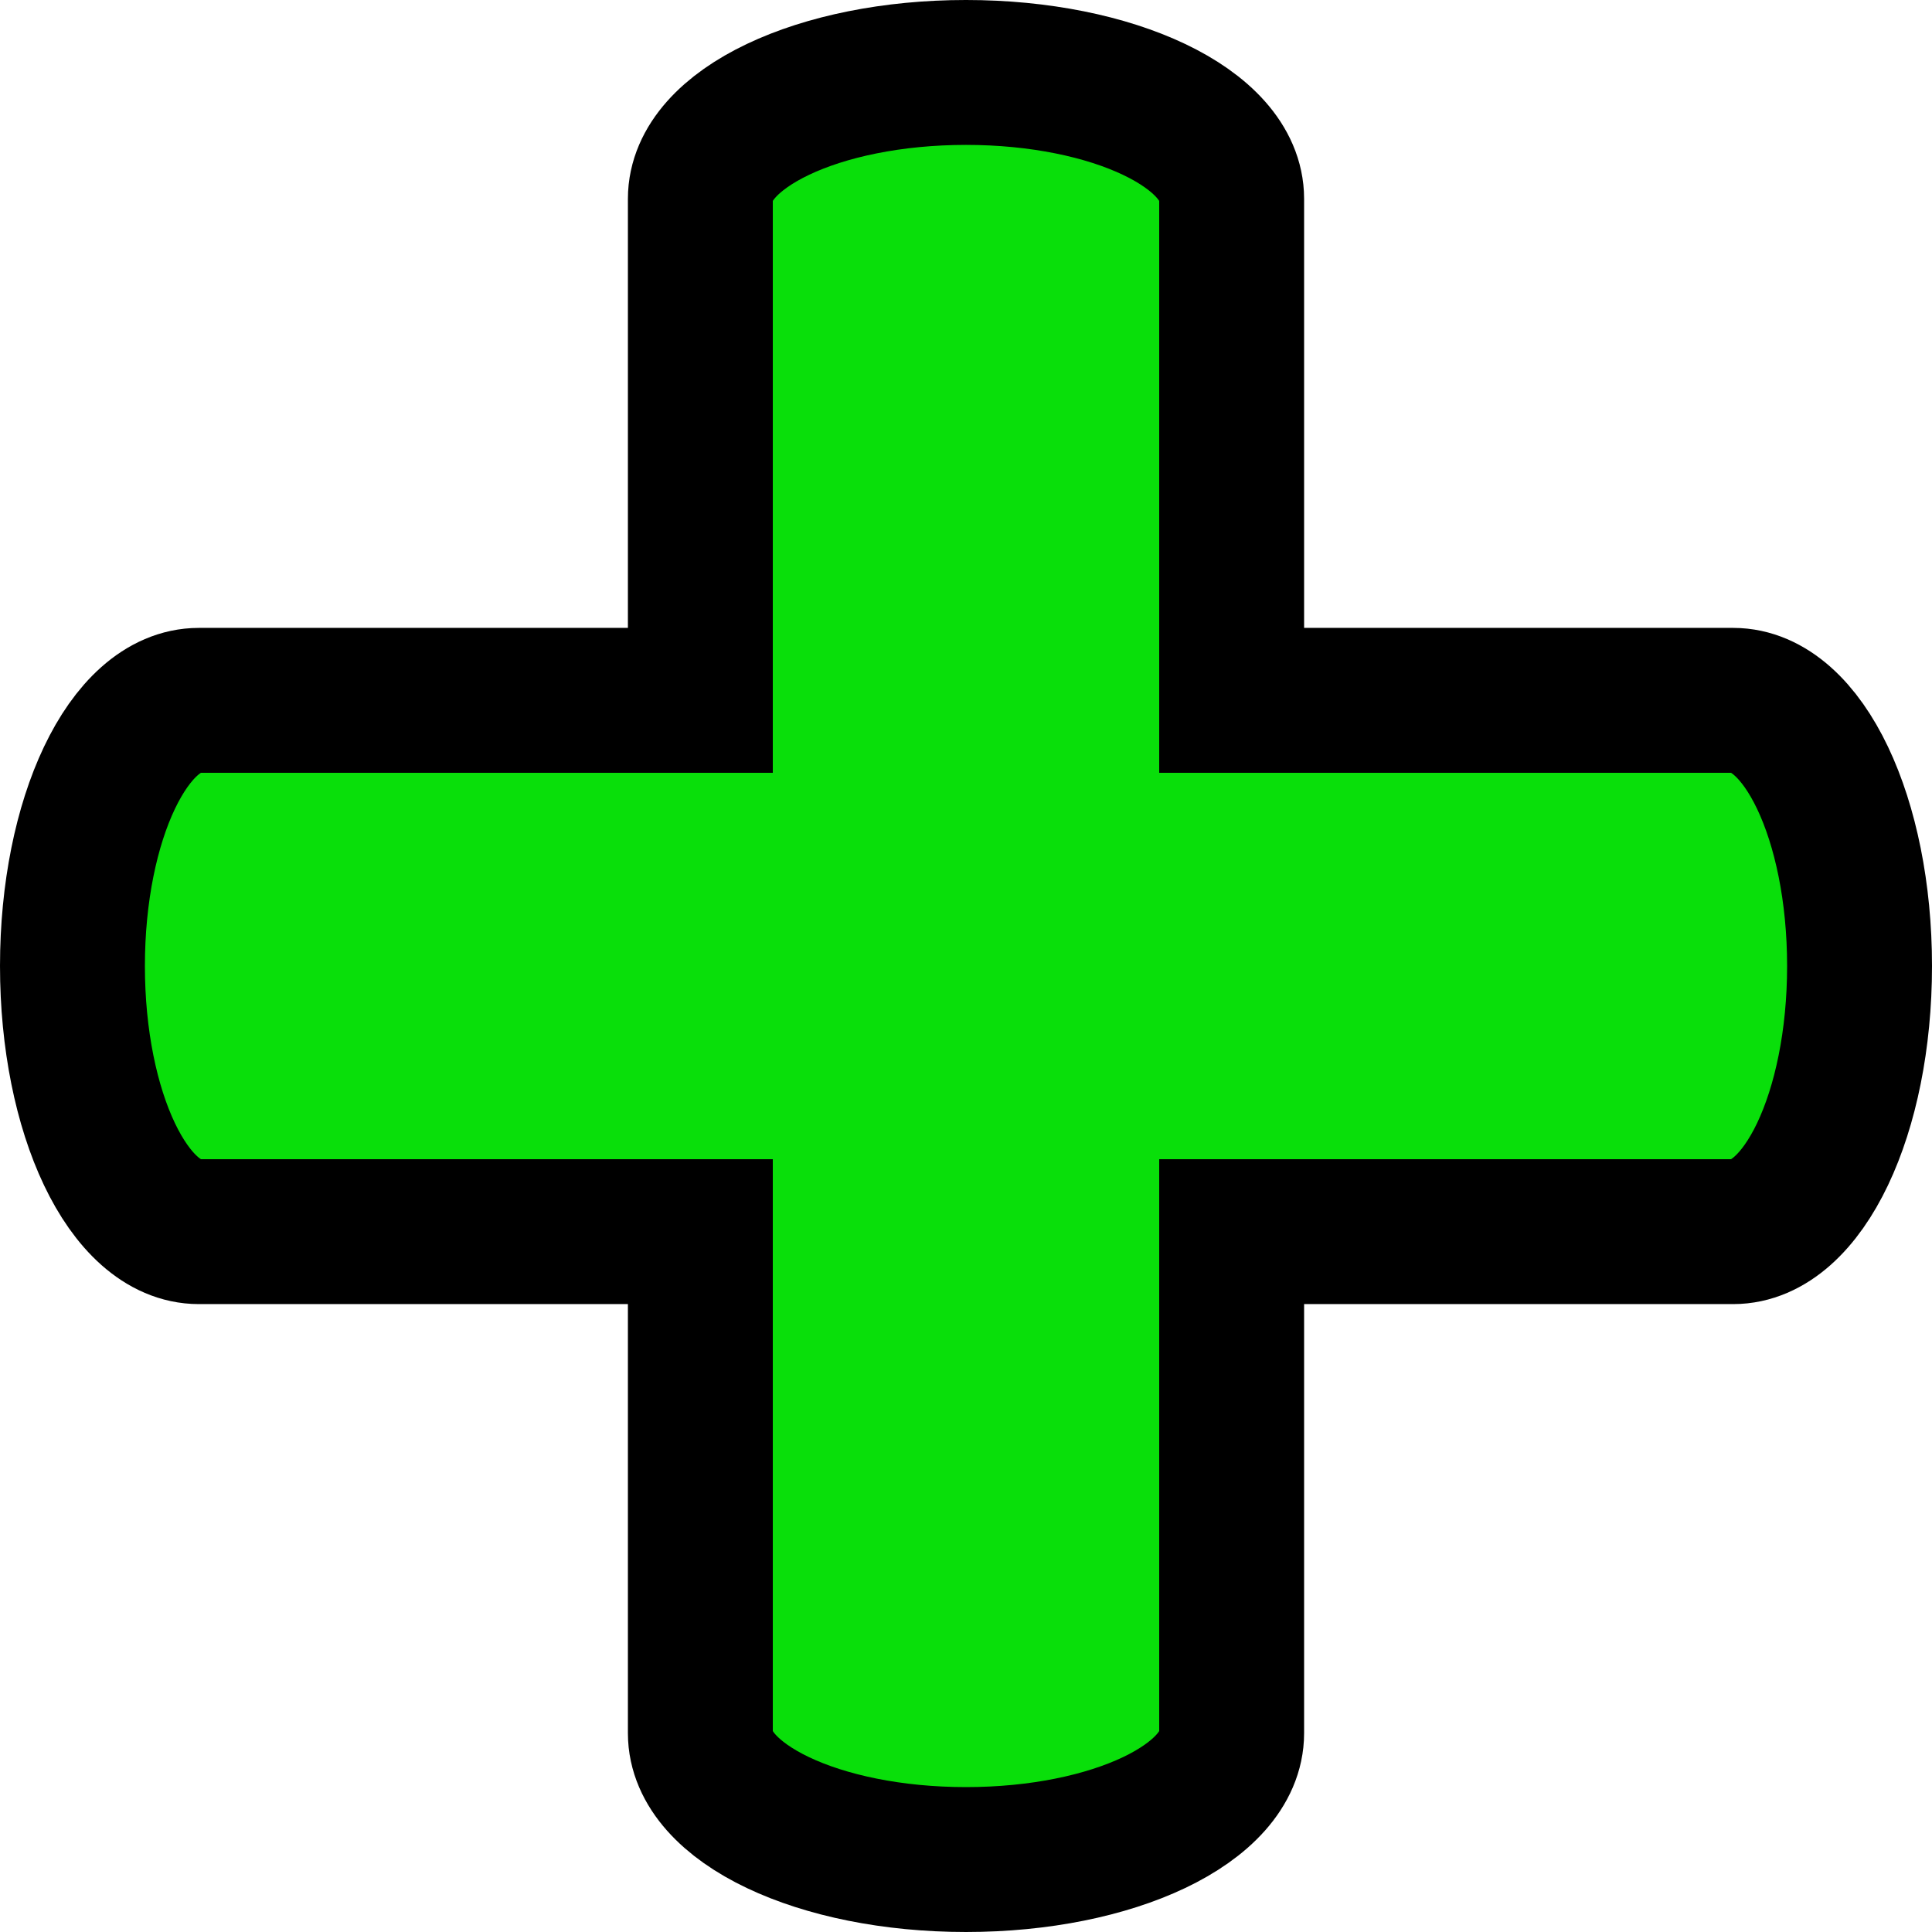
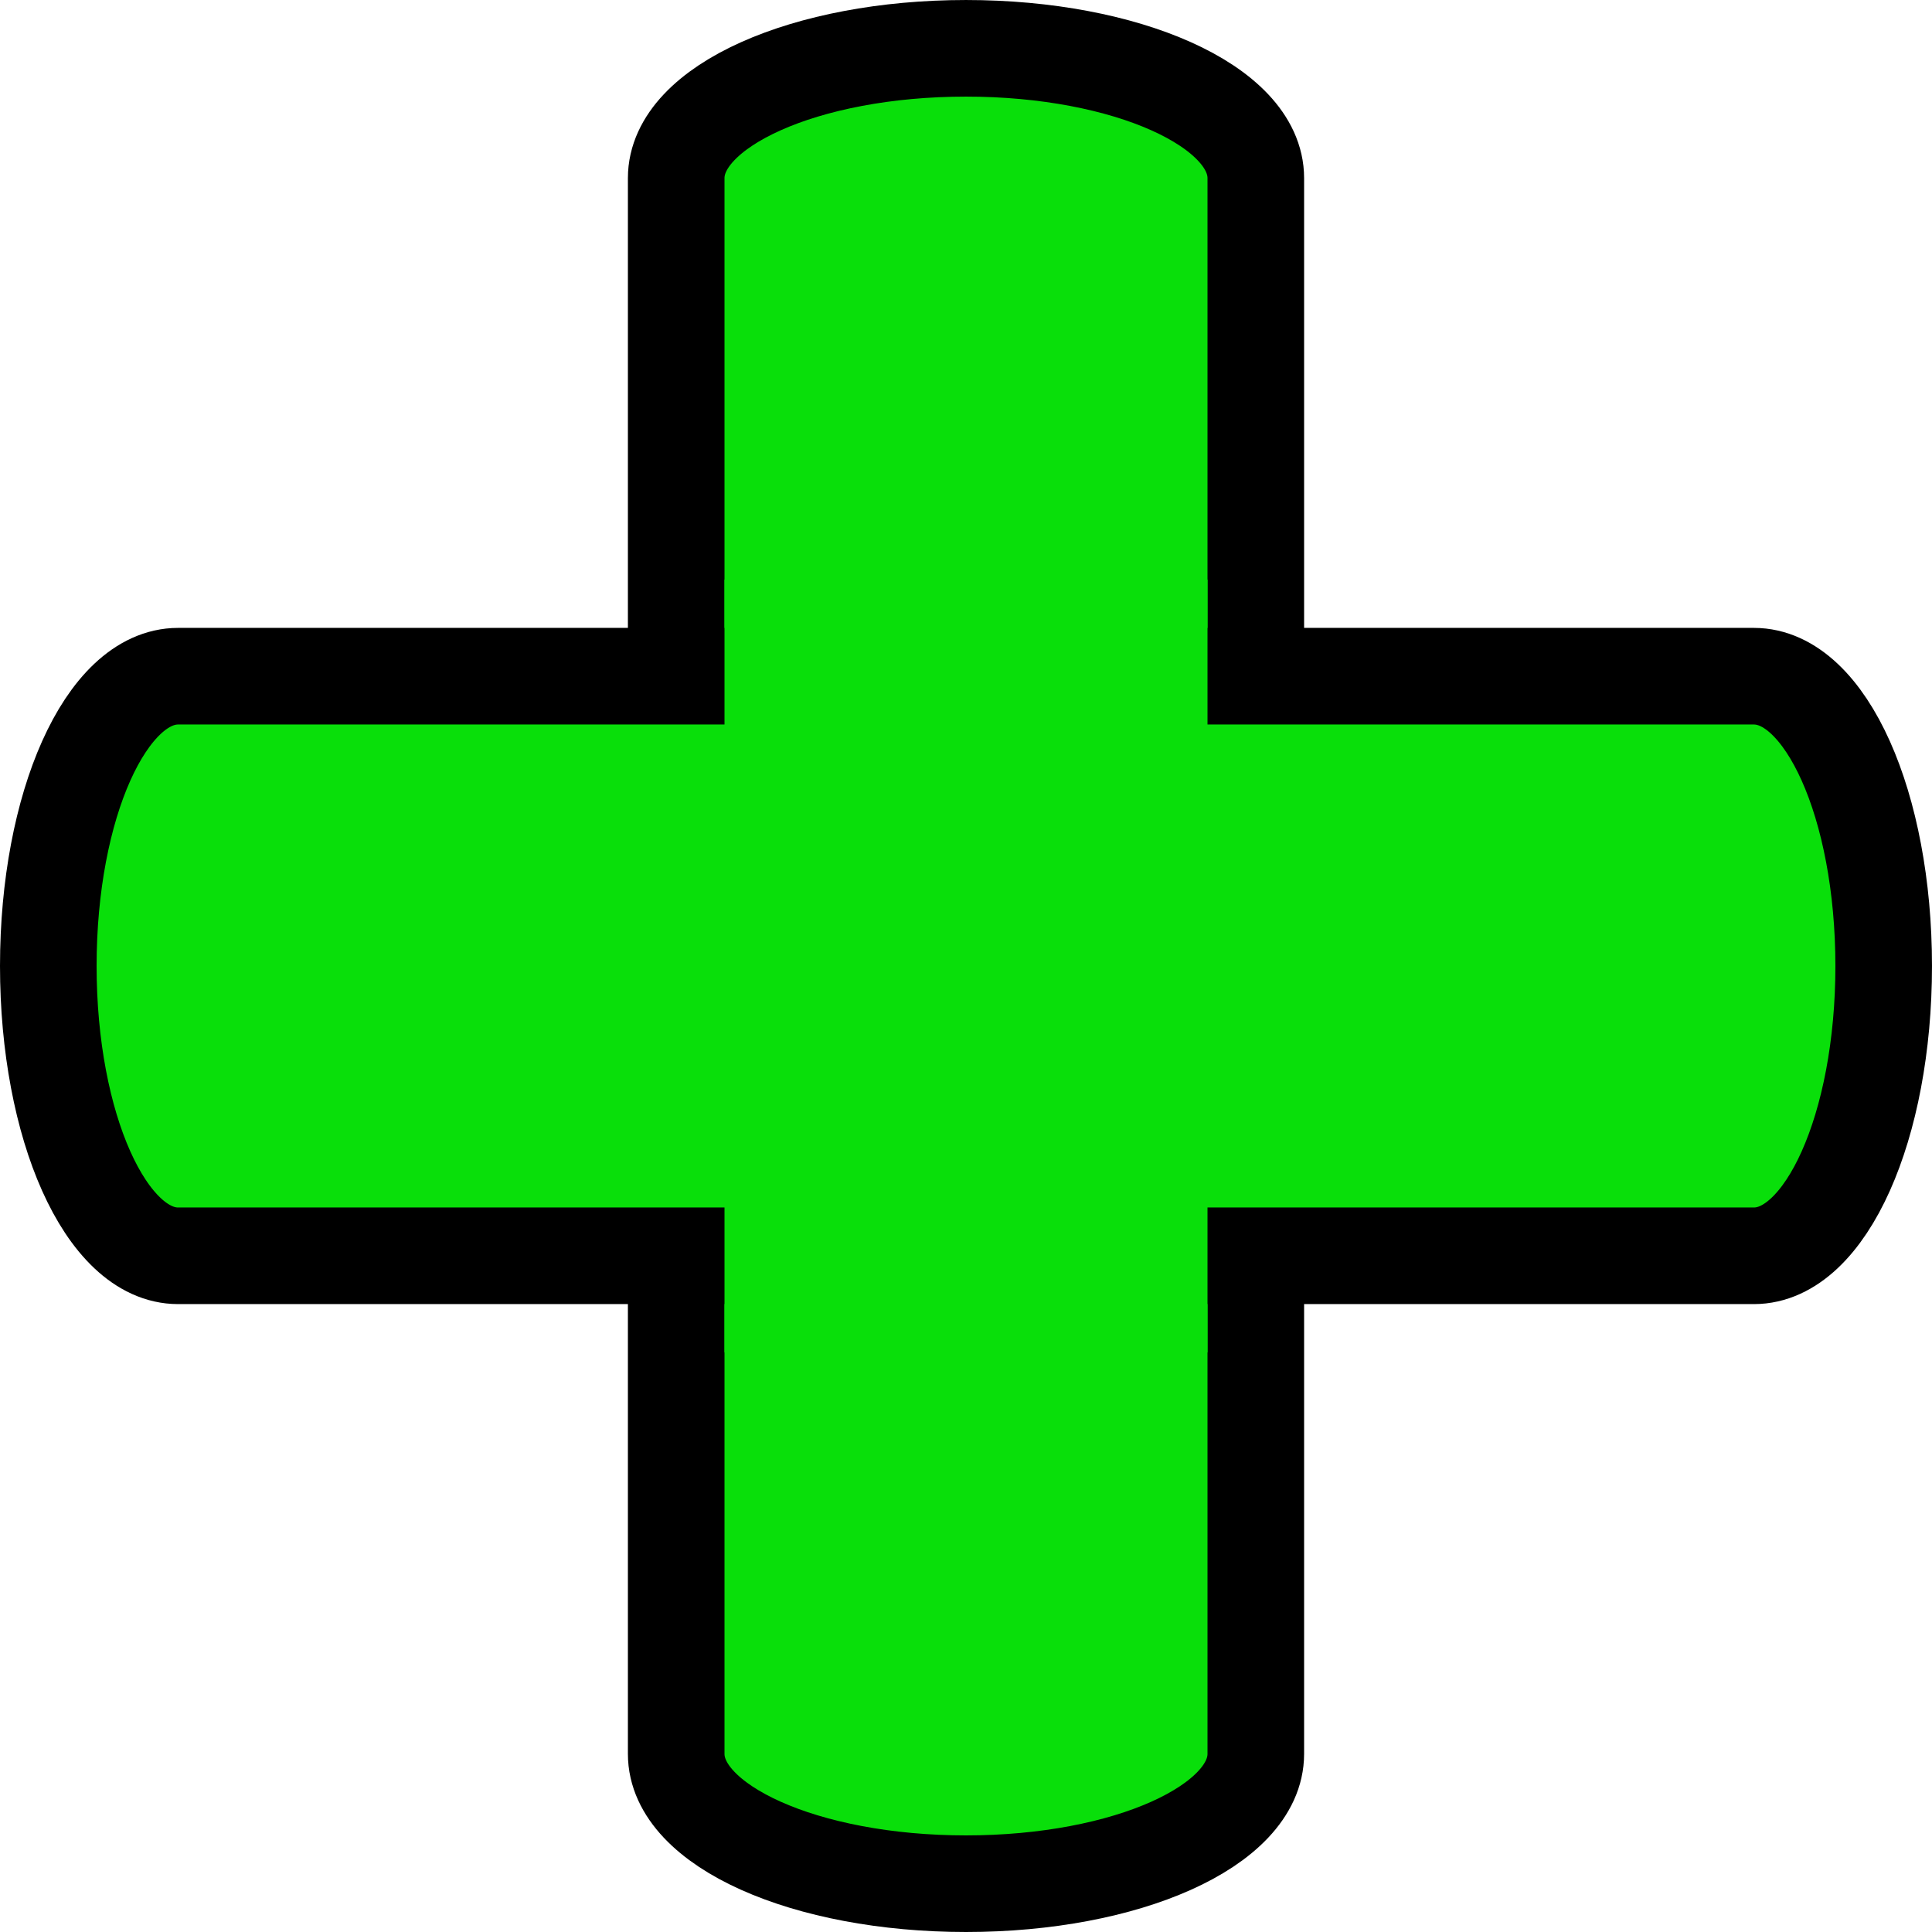
<svg xmlns="http://www.w3.org/2000/svg" width="200" height="200" id="svg5053" version="1.1">
  <defs id="defs5055" />
  <g id="layer1" transform="translate(-342.8438,-323.7812)">
-     <path style="fill:#09df0a;fill-opacity:1;stroke:#000000;stroke-width:15;stroke-linecap:butt;stroke-miterlimit:4;stroke-opacity:1;stroke-dasharray:none;stroke-dashoffset:0" d="m 470.344,344.362 0,158.838 c 0,7.247 -12.265,13.081 -27.5,13.081 -15.235,0 -27.5,-5.834 -27.5,-13.081 l 0,-158.838 c 0,-7.247 12.265,-13.081 27.5,-13.081 15.235,0 27.5,5.834 27.5,13.081 z" id="rect3755-4-3" />
-     <path style="fill:#09df0a;fill-opacity:1;stroke:#000000;stroke-width:15;stroke-linecap:butt;stroke-miterlimit:4;stroke-opacity:1;stroke-dasharray:none;stroke-dashoffset:0" d="m 363.425,396.281 158.838,0 c 7.247,0 13.081,12.265 13.081,27.5 0,15.235 -5.834,27.5 -13.081,27.5 l -158.838,0 c -7.247,0 -13.081,-12.265 -13.081,-27.5 0,-15.235 5.834,-27.5 13.081,-27.5 z" id="rect3755-4-0" />
-     <rect style="fill:#09df0a;fill-opacity:1;stroke:#000000;stroke-width:0;stroke-linecap:butt;stroke-linejoin:miter;stroke-miterlimit:4;stroke-opacity:1;stroke-dasharray:none;stroke-dashoffset:0" id="rect5038" width="40" height="80" x="422.844" y="383.781" rx="0" ry="0" />
+     <path style="fill:#09df0a;fill-opacity:1;stroke:#000000;stroke-width:10;stroke-linecap:butt;stroke-miterlimit:4;stroke-opacity:1;stroke-dasharray:none;stroke-dashoffset:0" d="m 472.844,342.216 0,163.131 c 0,7.443 -13.38,13.434 -30,13.434 -16.62,0 -30,-5.992 -30,-13.434 l 0,-163.131 c 0,-7.443 13.38,-13.434 30,-13.434 16.62,0 30,5.992 30,13.434 z" id="rect3755-4-3" />
+     <path style="fill:#09df0a;fill-opacity:1;stroke:#000000;stroke-width:10;stroke-linecap:butt;stroke-miterlimit:4;stroke-opacity:1;stroke-dasharray:none;stroke-dashoffset:0" d="m 361.278,393.781 163.131,0 c 7.443,0 13.434,13.38 13.434,30 0,16.62 -5.992,30 -13.434,30 l -163.131,0 c -7.443,0 -13.434,-13.38 -13.434,-30 0,-16.62 5.992,-30 13.434,-30 z" id="rect3755-4-0" />
+     <rect style="fill:#09df0a;fill-opacity:1;stroke:#000000;stroke-width:0;stroke-linecap:butt;stroke-linejoin:miter;stroke-miterlimit:4;stroke-opacity:1;stroke-dasharray:none;stroke-dashoffset:0" id="rect5038" width="50" height="80" x="417.844" y="383.781" rx="0" ry="0" />
  </g>
</svg>
